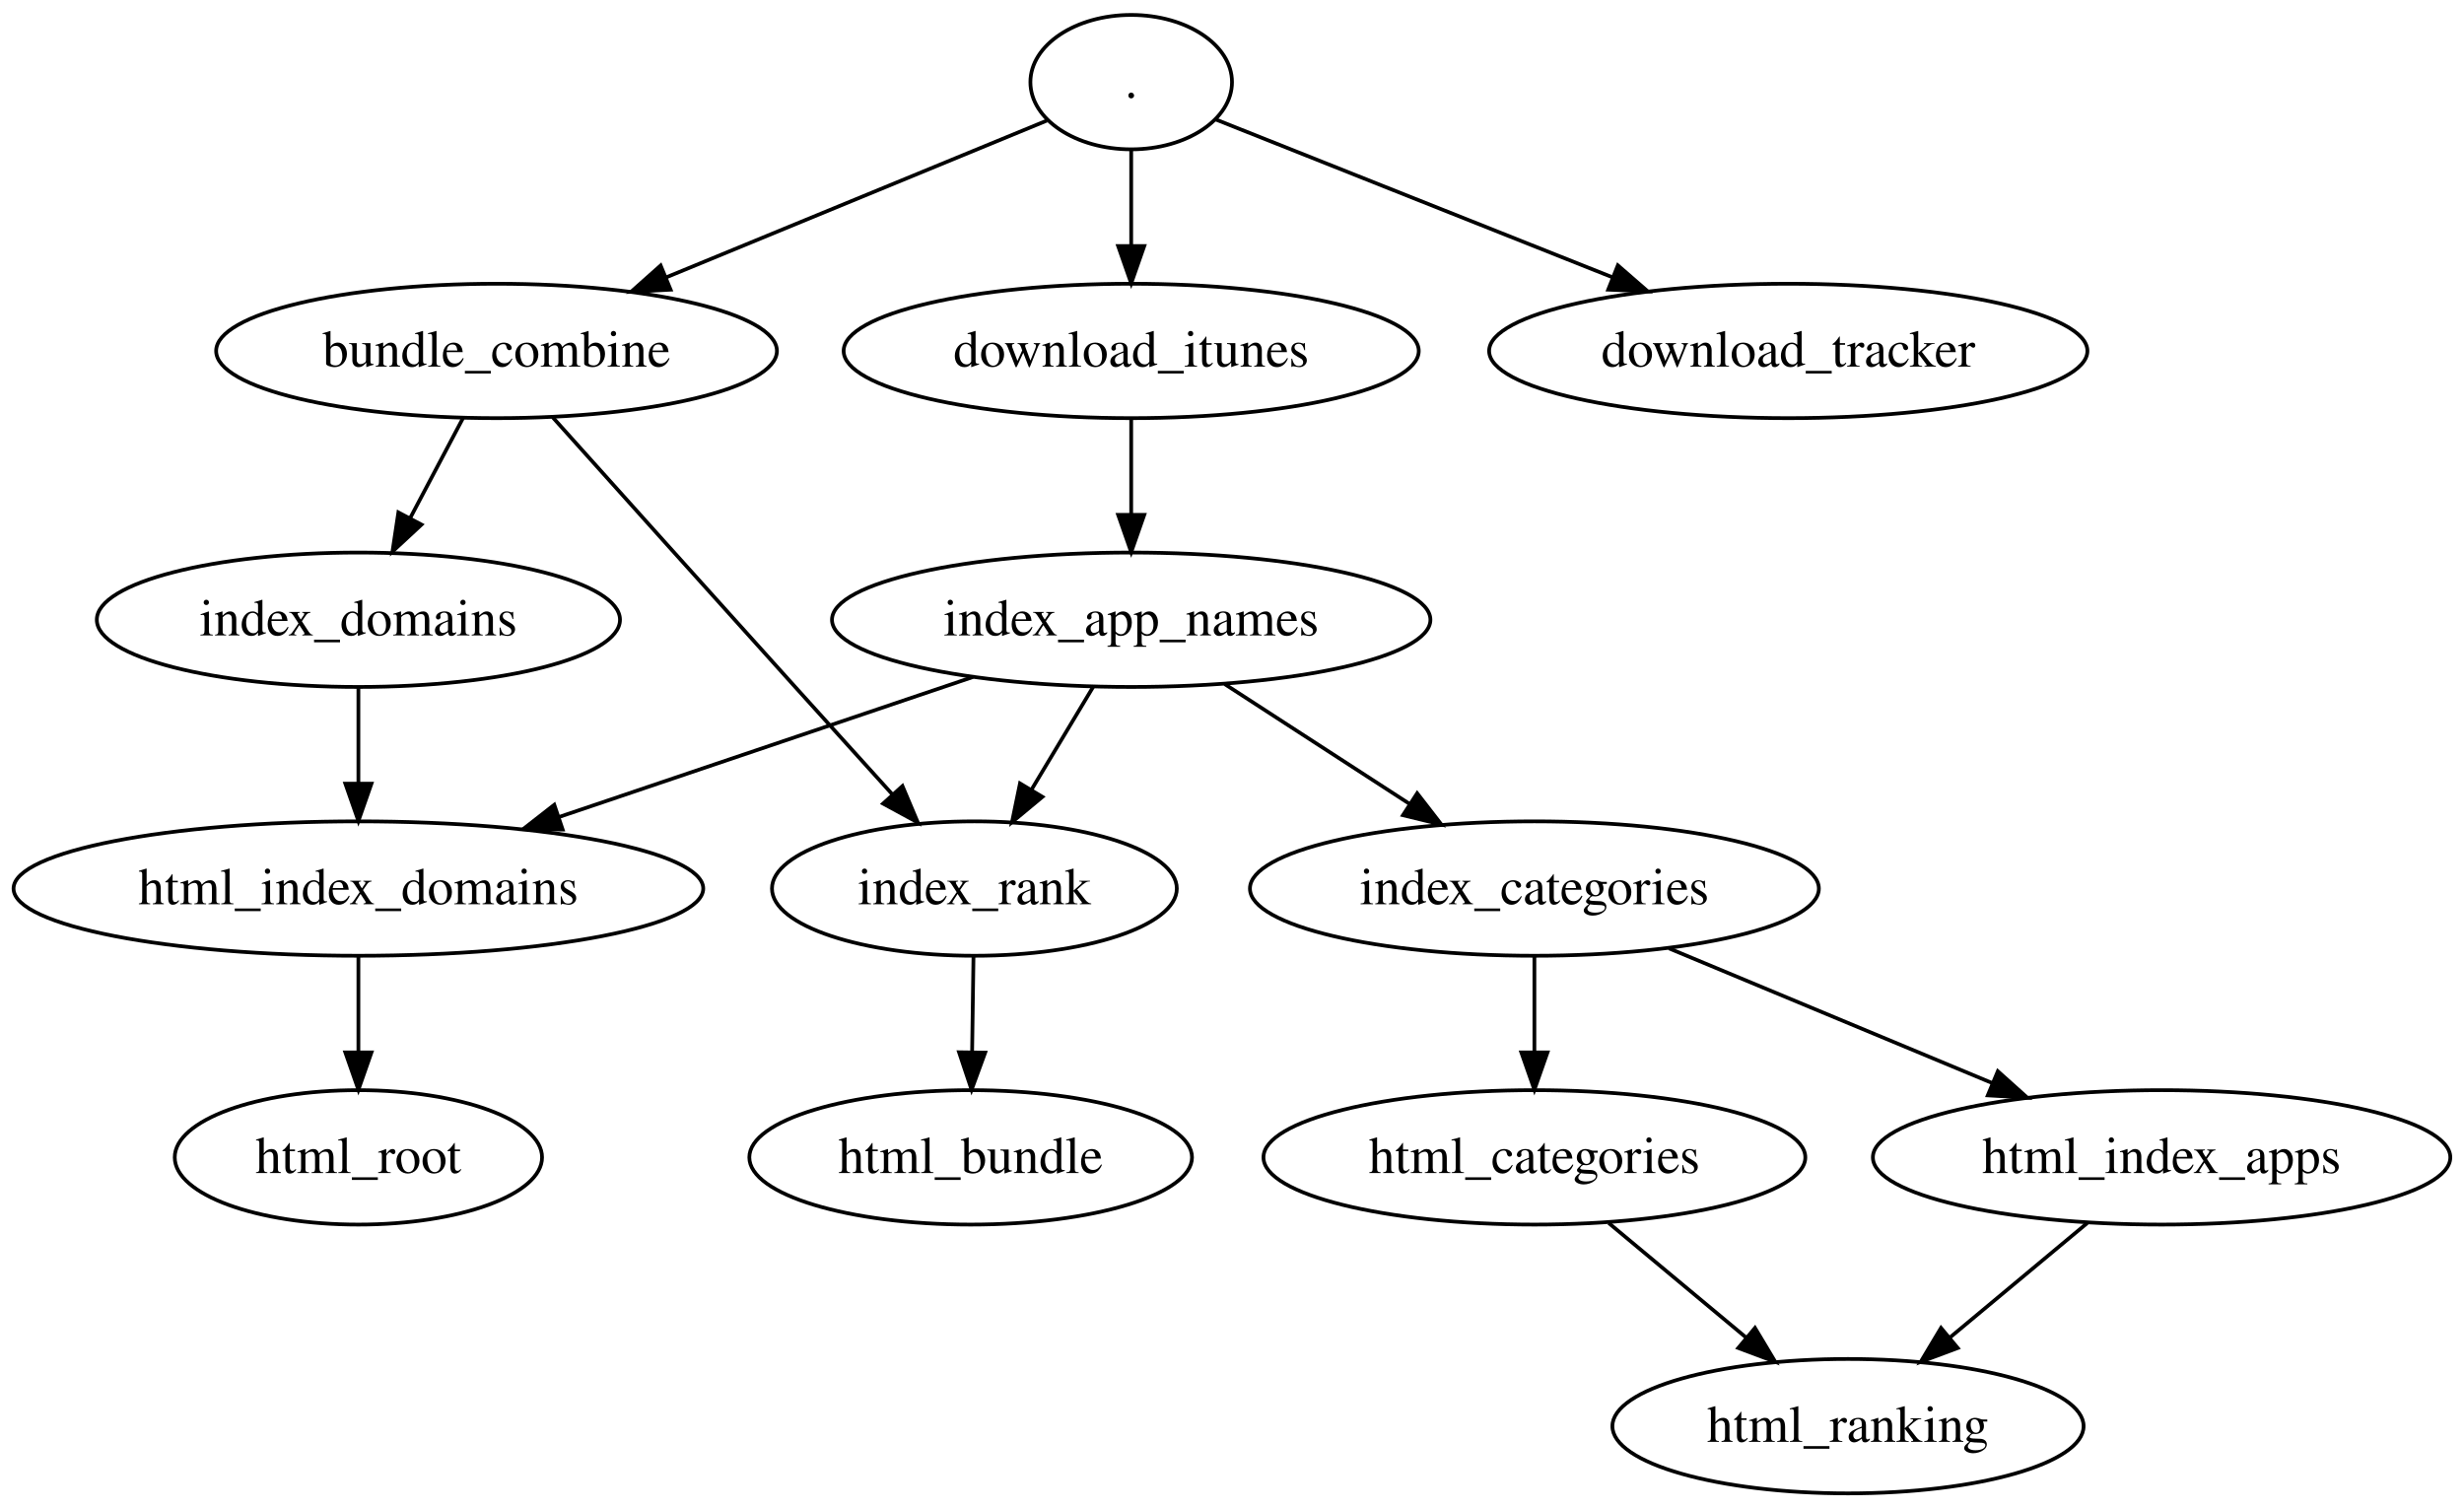
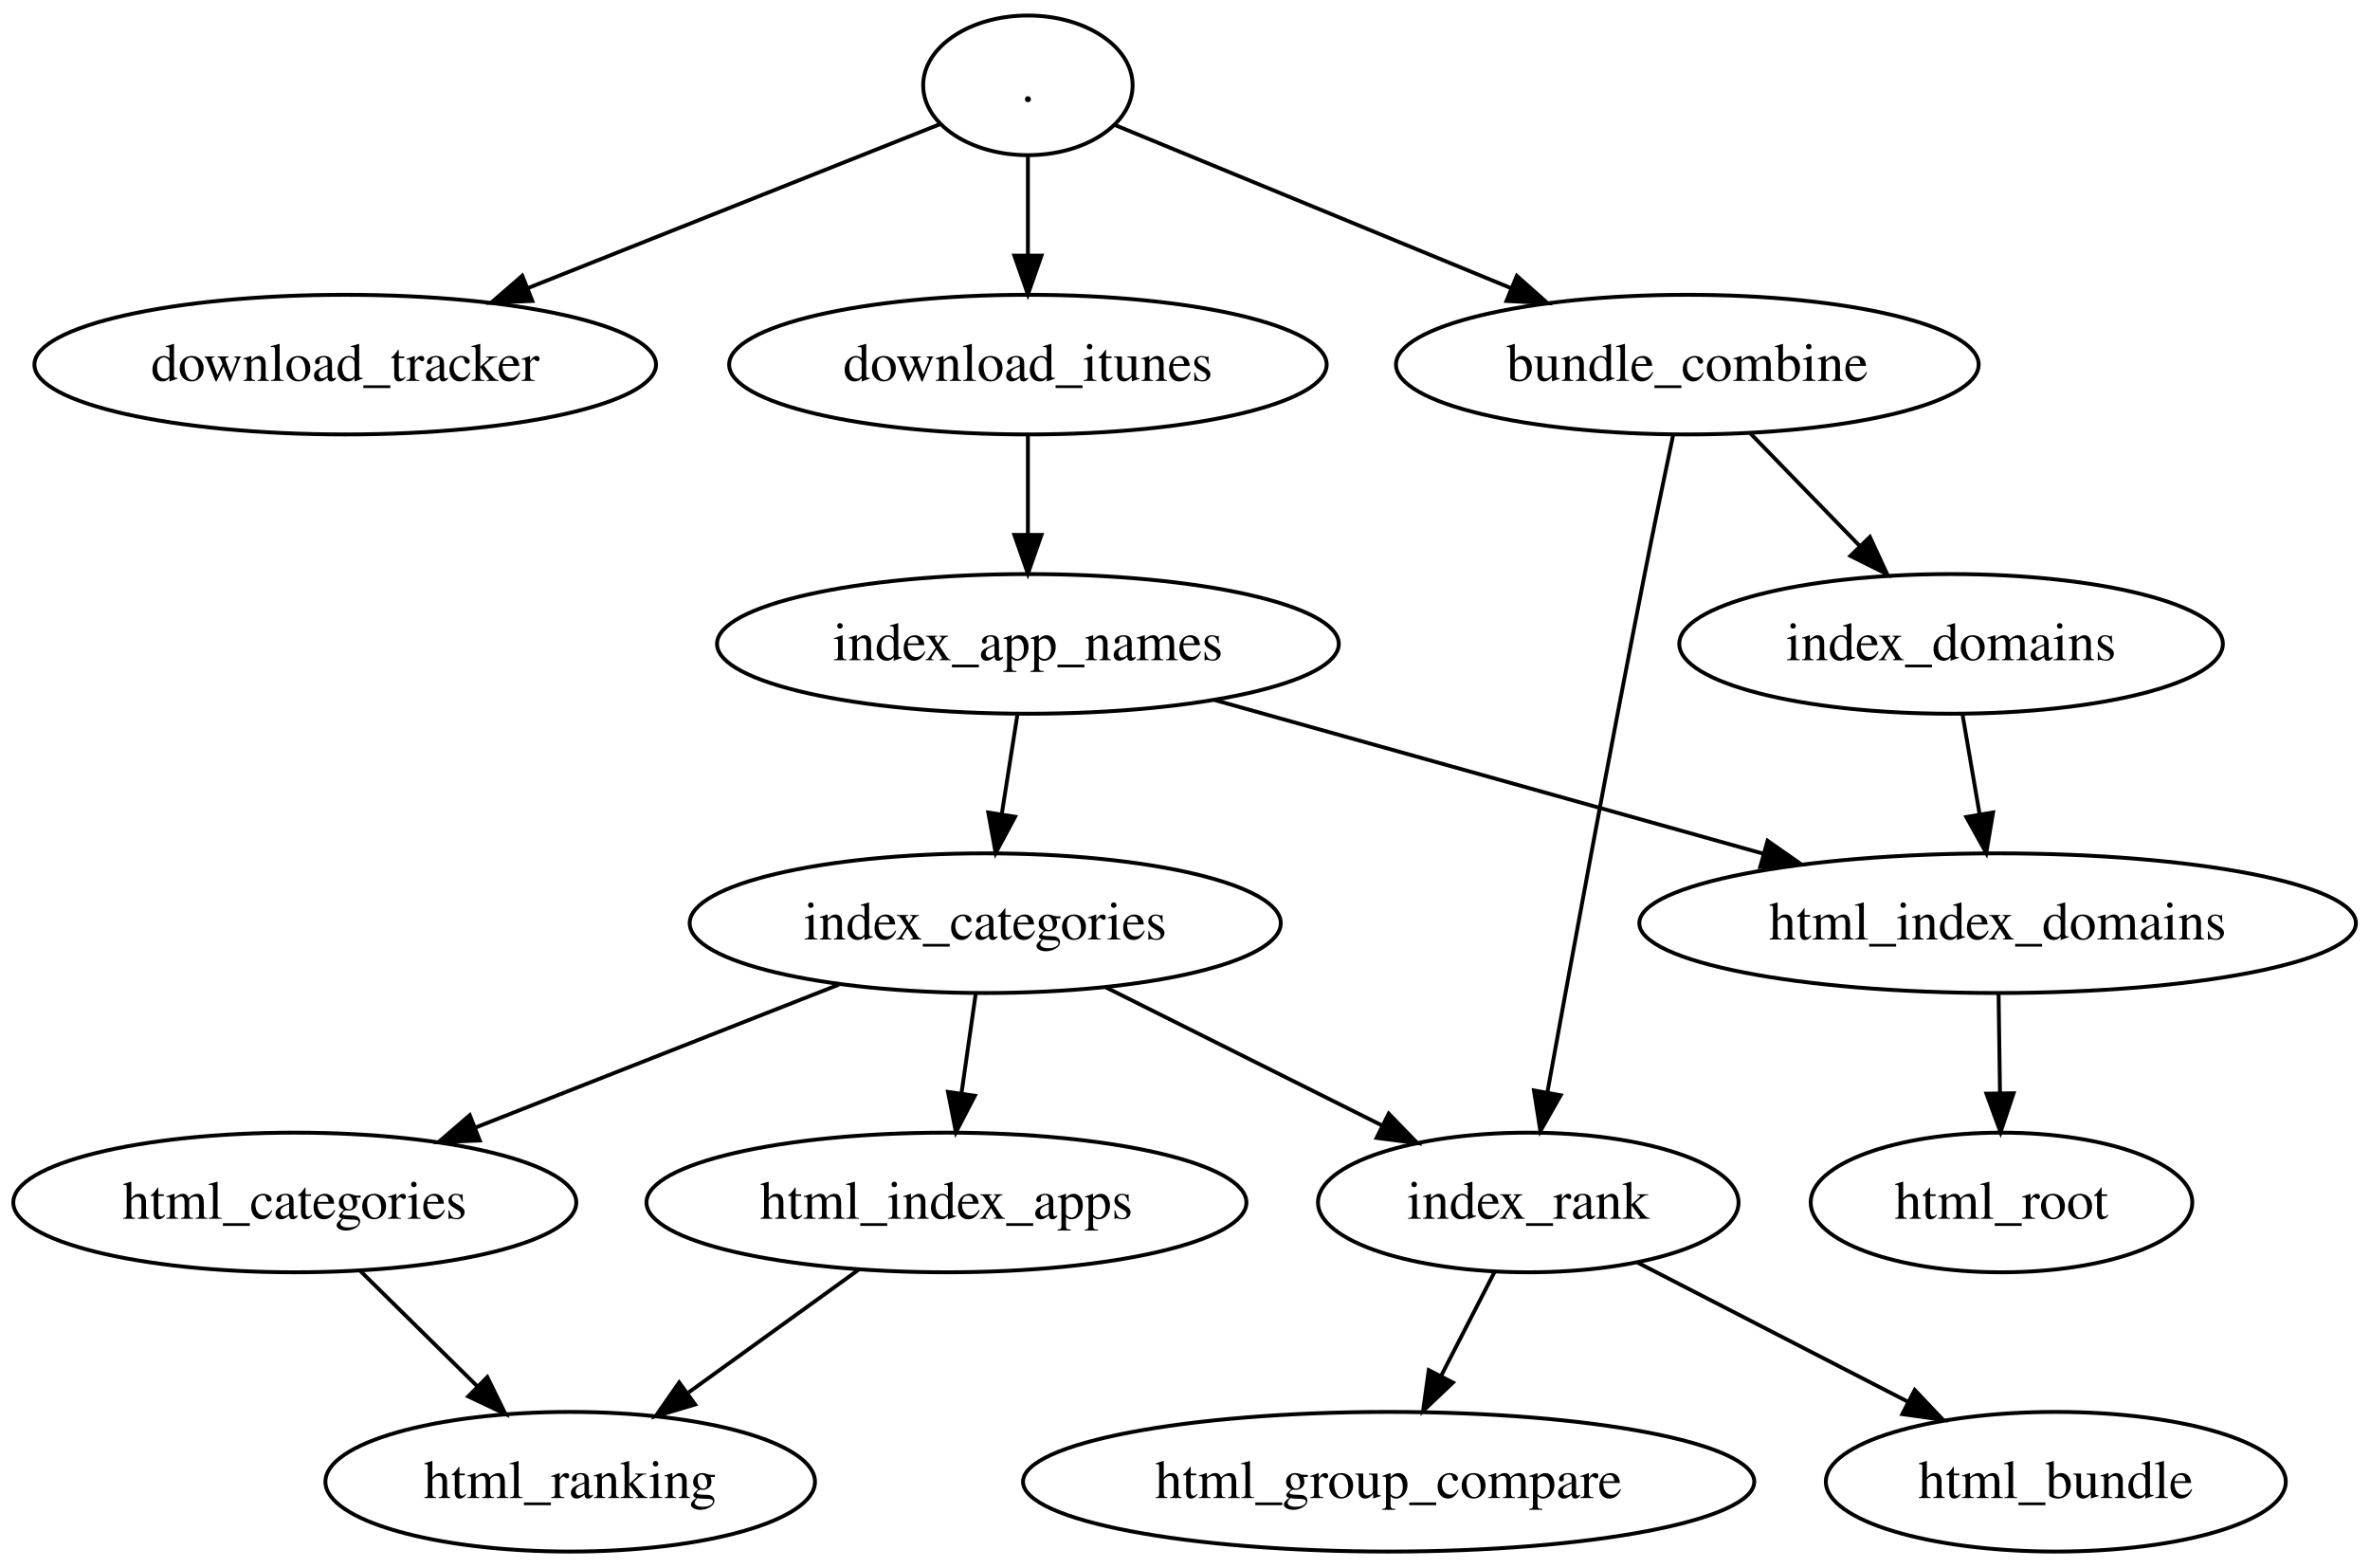
- <svg xmlns="http://www.w3.org/2000/svg" width="660pt" height="404pt" viewBox="0.00 0.00 660.00 404.00">
+ <svg xmlns="http://www.w3.org/2000/svg" width="611pt" height="404pt" viewBox="0.00 0.00 611.00 404.00">
  <g id="graph1" class="graph" transform="scale(1 1) rotate(0) translate(4 400)">
-     <polygon fill="white" stroke="white" points="-4,5 -4,-400 657,-400 657,5 -4,5" />
+     <polygon fill="white" stroke="white" points="-4,5 -4,-400 608,-400 608,5 -4,5" />
    <g id="node1" class="node">
-       <ellipse fill="none" stroke="black" cx="299" cy="-378" rx="27" ry="18" />
-       <text text-anchor="middle" x="299" y="-373.8" font-family="Times,serif" font-size="14.00">.</text>
+       <ellipse fill="none" stroke="black" cx="261" cy="-378" rx="27" ry="18" />
+       <text text-anchor="middle" x="261" y="-373.8" font-family="Times,serif" font-size="14.00">.</text>
    </g>
    <g id="node3" class="node">
-       <ellipse fill="none" stroke="black" cx="299" cy="-306" rx="77.023" ry="18" />
-       <text text-anchor="middle" x="299" y="-301.8" font-family="Times,serif" font-size="14.00">download_itunes</text>
+       <ellipse fill="none" stroke="black" cx="85" cy="-306" rx="80.128" ry="18" />
+       <text text-anchor="middle" x="85" y="-301.8" font-family="Times,serif" font-size="14.00">download_tracker</text>
    </g>
    <g id="edge2" class="edge">
-       <path fill="none" stroke="black" d="M299,-359.697C299,-351.983 299,-342.712 299,-334.112" />
-       <polygon fill="black" stroke="black" points="302.5,-334.104 299,-324.104 295.5,-334.104 302.5,-334.104" />
+       <path fill="none" stroke="black" d="M238.351,-367.992C211.62,-357.36 166.456,-339.397 132.045,-325.711" />
+       <polygon fill="black" stroke="black" points="133.235,-322.418 122.649,-321.974 130.648,-328.922 133.235,-322.418" />
    </g>
    <g id="node5" class="node">
-       <ellipse fill="none" stroke="black" cx="129" cy="-306" rx="75.106" ry="18" />
-       <text text-anchor="middle" x="129" y="-301.8" font-family="Times,serif" font-size="14.00">bundle_combine</text>
+       <ellipse fill="none" stroke="black" cx="261" cy="-306" rx="77.023" ry="18" />
+       <text text-anchor="middle" x="261" y="-301.8" font-family="Times,serif" font-size="14.00">download_itunes</text>
    </g>
    <g id="edge4" class="edge">
-       <path fill="none" stroke="black" d="M276.425,-367.705C250.531,-357.042 207.41,-339.287 174.475,-325.725" />
-       <polygon fill="black" stroke="black" points="175.625,-322.413 165.045,-321.842 172.959,-328.886 175.625,-322.413" />
+       <path fill="none" stroke="black" d="M261,-359.697C261,-351.983 261,-342.712 261,-334.112" />
+       <polygon fill="black" stroke="black" points="264.5,-334.104 261,-324.104 257.5,-334.104 264.5,-334.104" />
    </g>
-     <g id="node30" class="node">
-       <ellipse fill="none" stroke="black" cx="475" cy="-306" rx="80.128" ry="18" />
-       <text text-anchor="middle" x="475" y="-301.8" font-family="Times,serif" font-size="14.00">download_tracker</text>
+     <g id="node7" class="node">
+       <ellipse fill="none" stroke="black" cx="431" cy="-306" rx="75.106" ry="18" />
+       <text text-anchor="middle" x="431" y="-301.8" font-family="Times,serif" font-size="14.00">bundle_combine</text>
+     </g>
+     <g id="edge6" class="edge">
+       <path fill="none" stroke="black" d="M283.575,-367.705C309.469,-357.042 352.59,-339.287 385.525,-325.725" />
+       <polygon fill="black" stroke="black" points="387.041,-328.886 394.955,-321.842 384.375,-322.413 387.041,-328.886" />
+     </g>
+     <g id="node9" class="node">
+       <ellipse fill="none" stroke="black" cx="261" cy="-234" rx="80.146" ry="18" />
+       <text text-anchor="middle" x="261" y="-229.8" font-family="Times,serif" font-size="14.00">index_app_names</text>
+     </g>
+     <g id="edge8" class="edge">
+       <path fill="none" stroke="black" d="M261,-287.697C261,-279.983 261,-270.712 261,-262.112" />
+       <polygon fill="black" stroke="black" points="264.5,-262.104 261,-252.104 257.5,-262.104 264.5,-262.104" />
+     </g>
+     <g id="node19" class="node">
+       <ellipse fill="none" stroke="black" cx="390" cy="-90" rx="54.219" ry="18" />
+       <text text-anchor="middle" x="390" y="-85.8" font-family="Times,serif" font-size="14.00">index_rank</text>
+     </g>
+     <g id="edge18" class="edge">
+       <path fill="none" stroke="black" d="M427.344,-287.832C425.16,-277.467 422.36,-263.987 420,-252 410.771,-205.131 400.734,-150.437 394.925,-118.376" />
+       <polygon fill="black" stroke="black" points="398.348,-117.632 393.125,-108.414 391.459,-118.877 398.348,-117.632" />
+     </g>
+     <g id="node21" class="node">
+       <ellipse fill="none" stroke="black" cx="499" cy="-234" rx="70.067" ry="18" />
+       <text text-anchor="middle" x="499" y="-229.8" font-family="Times,serif" font-size="14.00">index_domains</text>
+     </g>
+     <g id="edge20" class="edge">
+       <path fill="none" stroke="black" d="M447.115,-288.411C455.544,-279.734 466.024,-268.946 475.354,-259.342" />
+       <polygon fill="black" stroke="black" points="478.071,-261.568 482.528,-251.956 473.05,-256.69 478.071,-261.568" />
+     </g>
+     <g id="node11" class="node">
+       <ellipse fill="none" stroke="black" cx="250" cy="-162" rx="76.194" ry="18" />
+       <text text-anchor="middle" x="250" y="-157.8" font-family="Times,serif" font-size="14.00">index_categories</text>
+     </g>
+     <g id="edge10" class="edge">
+       <path fill="none" stroke="black" d="M258.281,-215.697C257.069,-207.983 255.612,-198.712 254.261,-190.112" />
+       <polygon fill="black" stroke="black" points="257.698,-189.44 252.688,-180.104 250.783,-190.526 257.698,-189.44" />
+     </g>
+     <g id="node13" class="node">
+       <ellipse fill="none" stroke="black" cx="511" cy="-162" rx="92.371" ry="18" />
+       <text text-anchor="middle" x="511" y="-157.8" font-family="Times,serif" font-size="14.00">html_index_domains</text>
+     </g>
+     <g id="edge12" class="edge">
+       <path fill="none" stroke="black" d="M309.203,-219.503C349.483,-208.225 407.134,-192.082 450.51,-179.937" />
+       <polygon fill="black" stroke="black" points="451.685,-183.243 460.371,-177.176 449.798,-176.502 451.685,-183.243" />
+     </g>
+     <g id="node15" class="node">
+       <ellipse fill="none" stroke="black" cx="72" cy="-90" rx="72.571" ry="18" />
+       <text text-anchor="middle" x="72" y="-85.8" font-family="Times,serif" font-size="14.00">html_categories</text>
+     </g>
+     <g id="edge14" class="edge">
+       <path fill="none" stroke="black" d="M212.251,-146.155C184.928,-135.41 147.83,-120.821 118.651,-109.346" />
+       <polygon fill="black" stroke="black" points="119.672,-105.986 109.084,-105.584 117.11,-112.501 119.672,-105.986" />
+     </g>
+     <g id="node17" class="node">
+       <ellipse fill="none" stroke="black" cx="240" cy="-90" rx="77.335" ry="18" />
+       <text text-anchor="middle" x="240" y="-85.8" font-family="Times,serif" font-size="14.00">html_index_apps</text>
+     </g>
+     <g id="edge16" class="edge">
+       <path fill="none" stroke="black" d="M247.528,-143.697C246.426,-135.983 245.102,-126.712 243.873,-118.112" />
+       <polygon fill="black" stroke="black" points="247.323,-117.509 242.443,-108.104 240.393,-118.499 247.323,-117.509" />
    </g>
    <g id="edge32" class="edge">
-       <path fill="none" stroke="black" d="M321.649,-367.992C348.38,-357.36 393.544,-339.397 427.955,-325.711" />
-       <polygon fill="black" stroke="black" points="429.352,-328.922 437.351,-321.974 426.765,-322.418 429.352,-328.922" />
+       <path fill="none" stroke="black" d="M281.071,-145.465C302.076,-134.962 329.938,-121.031 352.226,-109.887" />
+       <polygon fill="black" stroke="black" points="354.021,-112.903 361.4,-105.3 350.89,-106.642 354.021,-112.903" />
    </g>
-     <g id="node7" class="node">
-       <ellipse fill="none" stroke="black" cx="299" cy="-234" rx="80.146" ry="18" />
-       <text text-anchor="middle" x="299" y="-229.8" font-family="Times,serif" font-size="14.00">index_app_names</text>
+     <g id="node29" class="node">
+       <ellipse fill="none" stroke="black" cx="512" cy="-90" rx="49.193" ry="18" />
+       <text text-anchor="middle" x="512" y="-85.8" font-family="Times,serif" font-size="14.00">html_root</text>
    </g>
-     <g id="edge6" class="edge">
-       <path fill="none" stroke="black" d="M299,-287.697C299,-279.983 299,-270.712 299,-262.112" />
-       <polygon fill="black" stroke="black" points="302.5,-262.104 299,-252.104 295.5,-262.104 302.5,-262.104" />
+     <g id="edge30" class="edge">
+       <path fill="none" stroke="black" d="M511.247,-143.697C511.357,-135.983 511.49,-126.712 511.613,-118.112" />
+       <polygon fill="black" stroke="black" points="515.112,-118.153 511.756,-108.104 508.113,-118.053 515.112,-118.153" />
    </g>
-     <g id="node11" class="node">
-       <ellipse fill="none" stroke="black" cx="257" cy="-162" rx="54.219" ry="18" />
-       <text text-anchor="middle" x="257" y="-157.8" font-family="Times,serif" font-size="14.00">index_rank</text>
+     <g id="node26" class="node">
+       <ellipse fill="none" stroke="black" cx="143" cy="-18" rx="63.108" ry="18" />
+       <text text-anchor="middle" x="143" y="-13.8" font-family="Times,serif" font-size="14.00">html_ranking</text>
    </g>
-     <g id="edge18" class="edge">
-       <path fill="none" stroke="black" d="M144.021,-288.252C160.084,-270.35 186.314,-241.143 209,-216 217.49,-206.59 226.843,-196.256 235.019,-187.232" />
-       <polygon fill="black" stroke="black" points="237.729,-189.455 241.851,-179.695 232.542,-184.754 237.729,-189.455" />
+     <g id="edge28" class="edge">
+       <path fill="none" stroke="black" d="M88.826,-72.411C97.845,-63.519 109.112,-52.411 119.032,-42.631" />
+       <polygon fill="black" stroke="black" points="121.631,-44.983 126.295,-35.47 116.716,-39.998 121.631,-44.983" />
    </g>
-     <g id="node20" class="node">
-       <ellipse fill="none" stroke="black" cx="92" cy="-234" rx="70.067" ry="18" />
-       <text text-anchor="middle" x="92" y="-229.8" font-family="Times,serif" font-size="14.00">index_domains</text>
+     <g id="edge26" class="edge">
+       <path fill="none" stroke="black" d="M217.502,-72.765C204.433,-63.333 187.786,-51.32 173.544,-41.042" />
+       <polygon fill="black" stroke="black" points="175.198,-37.92 165.041,-34.906 171.102,-43.596 175.198,-37.92" />
    </g>
-     <g id="edge20" class="edge">
-       <path fill="none" stroke="black" d="M120.043,-288.055C115.789,-280.007 110.608,-270.205 105.862,-261.226" />
-       <polygon fill="black" stroke="black" points="108.899,-259.481 101.131,-252.275 102.71,-262.752 108.899,-259.481" />
-     </g>
-     <g id="node9" class="node">
-       <ellipse fill="none" stroke="black" cx="407" cy="-162" rx="76.194" ry="18" />
-       <text text-anchor="middle" x="407" y="-157.8" font-family="Times,serif" font-size="14.00">index_categories</text>
-     </g>
-     <g id="edge8" class="edge">
-       <path fill="none" stroke="black" d="M324.049,-216.765C338.77,-207.223 357.567,-195.04 373.545,-184.684" />
-       <polygon fill="black" stroke="black" points="375.599,-187.523 382.087,-179.147 371.792,-181.649 375.599,-187.523" />
-     </g>
-     <g id="edge10" class="edge">
-       <path fill="none" stroke="black" d="M288.833,-216.055C283.88,-207.801 277.821,-197.701 272.323,-188.538" />
-       <polygon fill="black" stroke="black" points="275.22,-186.563 267.073,-179.789 269.217,-190.165 275.22,-186.563" />
-     </g>
-     <g id="node13" class="node">
-       <ellipse fill="none" stroke="black" cx="92" cy="-162" rx="92.371" ry="18" />
-       <text text-anchor="middle" x="92" y="-157.8" font-family="Times,serif" font-size="14.00">html_index_domains</text>
-     </g>
-     <g id="edge12" class="edge">
-       <path fill="none" stroke="black" d="M256.611,-218.666C224.5,-207.807 180.162,-192.813 145.592,-181.123" />
-       <polygon fill="black" stroke="black" points="146.712,-177.807 136.118,-177.919 144.47,-184.438 146.712,-177.807" />
-     </g>
-     <g id="node15" class="node">
-       <ellipse fill="none" stroke="black" cx="407" cy="-90" rx="72.571" ry="18" />
-       <text text-anchor="middle" x="407" y="-85.8" font-family="Times,serif" font-size="14.00">html_categories</text>
-     </g>
-     <g id="edge14" class="edge">
-       <path fill="none" stroke="black" d="M407,-143.697C407,-135.983 407,-126.712 407,-118.112" />
-       <polygon fill="black" stroke="black" points="410.5,-118.104 407,-108.104 403.5,-118.104 410.5,-118.104" />
-     </g>
-     <g id="node17" class="node">
-       <ellipse fill="none" stroke="black" cx="575" cy="-90" rx="77.335" ry="18" />
-       <text text-anchor="middle" x="575" y="-85.8" font-family="Times,serif" font-size="14.00">html_index_apps</text>
-     </g>
-     <g id="edge16" class="edge">
-       <path fill="none" stroke="black" d="M443.04,-145.983C468.396,-135.418 502.52,-121.2 529.715,-109.869" />
-       <polygon fill="black" stroke="black" points="531.135,-113.069 539.019,-105.992 528.442,-106.607 531.135,-113.069" />
-     </g>
-     <g id="node22" class="node">
-       <ellipse fill="none" stroke="black" cx="256" cy="-90" rx="59.287" ry="18" />
-       <text text-anchor="middle" x="256" y="-85.8" font-family="Times,serif" font-size="14.00">html_bundle</text>
+     <g id="node23" class="node">
+       <ellipse fill="none" stroke="black" cx="526" cy="-18" rx="59.287" ry="18" />
+       <text text-anchor="middle" x="526" y="-13.8" font-family="Times,serif" font-size="14.00">html_bundle</text>
    </g>
    <g id="edge22" class="edge">
-       <path fill="none" stroke="black" d="M256.753,-143.697C256.643,-135.983 256.51,-126.712 256.387,-118.112" />
-       <polygon fill="black" stroke="black" points="259.887,-118.053 256.244,-108.104 252.888,-118.153 259.887,-118.053" />
+       <path fill="none" stroke="black" d="M418.179,-74.496C438.33,-64.124 465.685,-50.045 487.798,-38.663" />
+       <polygon fill="black" stroke="black" points="489.629,-41.657 496.918,-33.968 486.425,-35.433 489.629,-41.657" />
    </g>
-     <g id="node28" class="node">
-       <ellipse fill="none" stroke="black" cx="92" cy="-90" rx="49.193" ry="18" />
-       <text text-anchor="middle" x="92" y="-85.8" font-family="Times,serif" font-size="14.00">html_root</text>
+     <g id="node32" class="node">
+       <ellipse fill="none" stroke="black" cx="354" cy="-18" rx="94.261" ry="18" />
+       <text text-anchor="middle" x="354" y="-13.8" font-family="Times,serif" font-size="14.00">html_group_compare</text>
    </g>
-     <g id="edge30" class="edge">
-       <path fill="none" stroke="black" d="M92,-143.697C92,-135.983 92,-126.712 92,-118.112" />
-       <polygon fill="black" stroke="black" points="95.5,-118.104 92,-108.104 88.5,-118.104 95.5,-118.104" />
-     </g>
-     <g id="node25" class="node">
-       <ellipse fill="none" stroke="black" cx="491" cy="-18" rx="63.108" ry="18" />
-       <text text-anchor="middle" x="491" y="-13.8" font-family="Times,serif" font-size="14.00">html_ranking</text>
-     </g>
-     <g id="edge28" class="edge">
-       <path fill="none" stroke="black" d="M426.907,-72.411C437.865,-63.279 451.629,-51.809 463.59,-41.842" />
-       <polygon fill="black" stroke="black" points="466.084,-44.319 471.526,-35.228 461.603,-38.942 466.084,-44.319" />
-     </g>
-     <g id="edge26" class="edge">
-       <path fill="none" stroke="black" d="M555.093,-72.411C544.135,-63.279 530.371,-51.809 518.41,-41.842" />
-       <polygon fill="black" stroke="black" points="520.397,-38.942 510.474,-35.228 515.916,-44.319 520.397,-38.942" />
+     <g id="edge34" class="edge">
+       <path fill="none" stroke="black" d="M381.285,-72.055C377.146,-64.007 372.105,-54.205 367.488,-45.226" />
+       <polygon fill="black" stroke="black" points="370.57,-43.568 362.884,-36.275 364.345,-46.769 370.57,-43.568" />
    </g>
    <g id="edge24" class="edge">
-       <path fill="none" stroke="black" d="M92,-215.697C92,-207.983 92,-198.712 92,-190.112" />
-       <polygon fill="black" stroke="black" points="95.5,-190.104 92,-180.104 88.5,-190.104 95.5,-190.104" />
+       <path fill="none" stroke="black" d="M501.966,-215.697C503.289,-207.983 504.878,-198.712 506.352,-190.112" />
+       <polygon fill="black" stroke="black" points="509.828,-190.552 508.068,-180.104 502.928,-189.369 509.828,-190.552" />
    </g>
  </g>
</svg>
